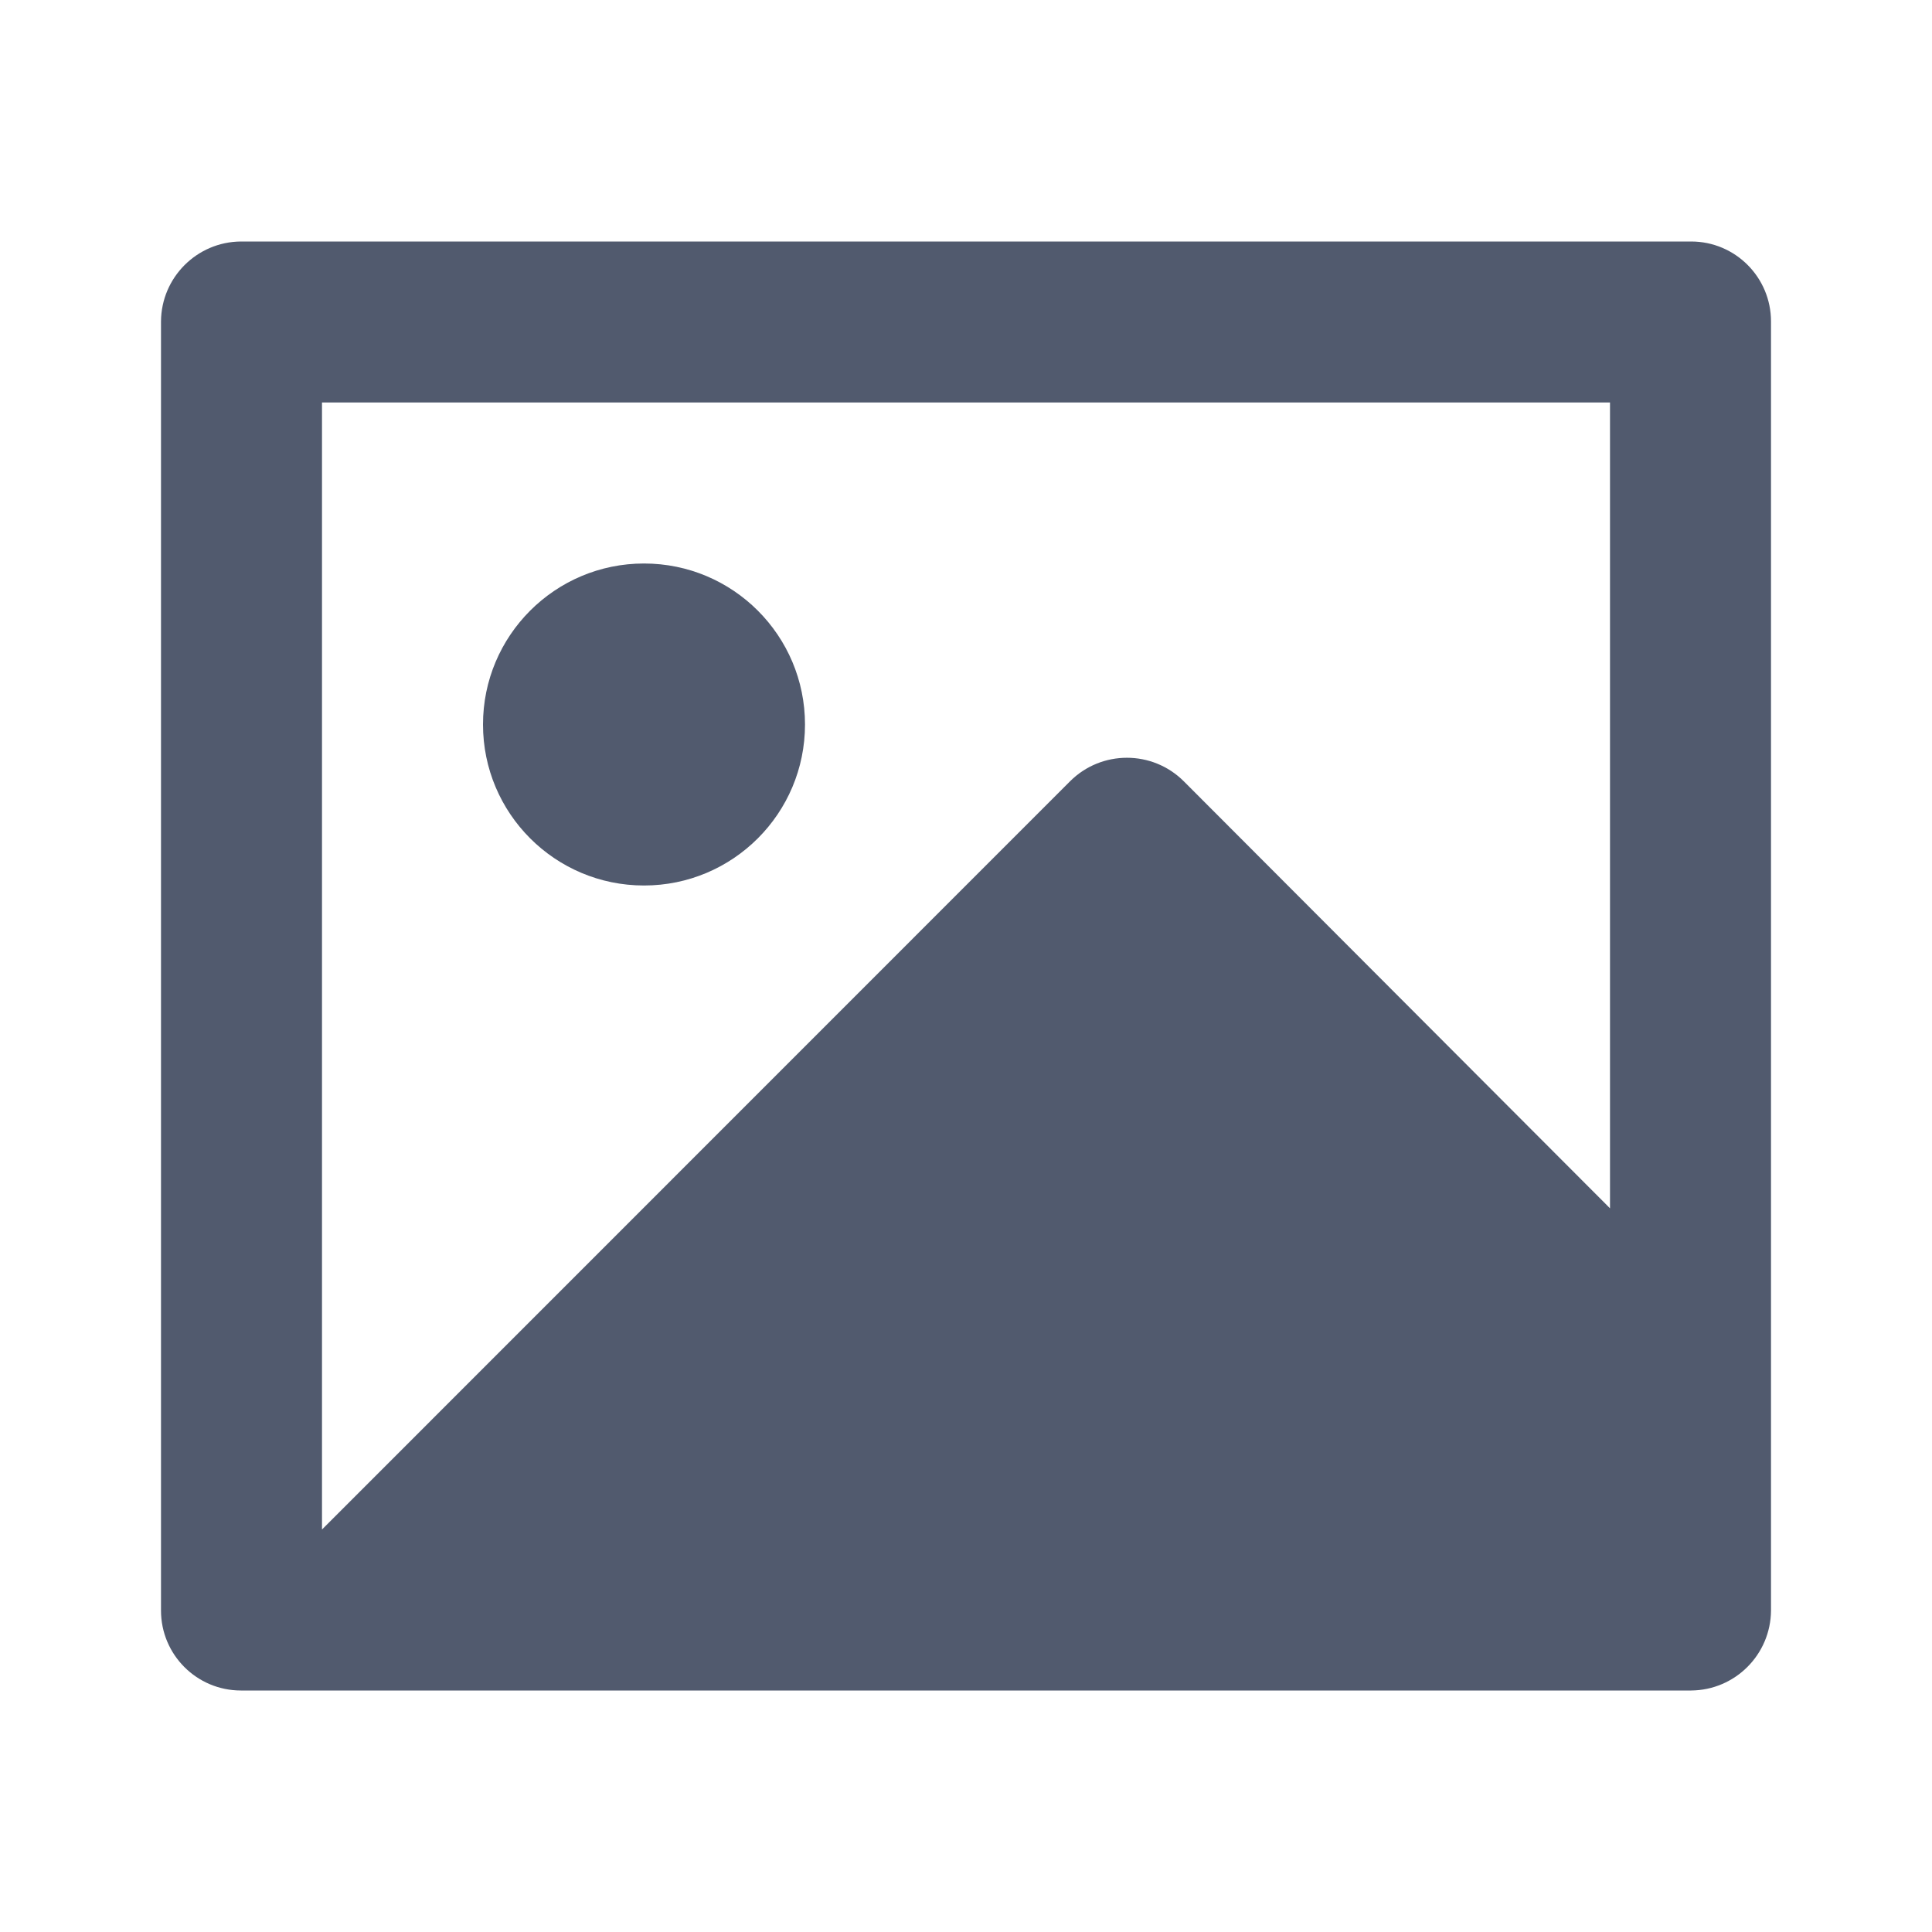
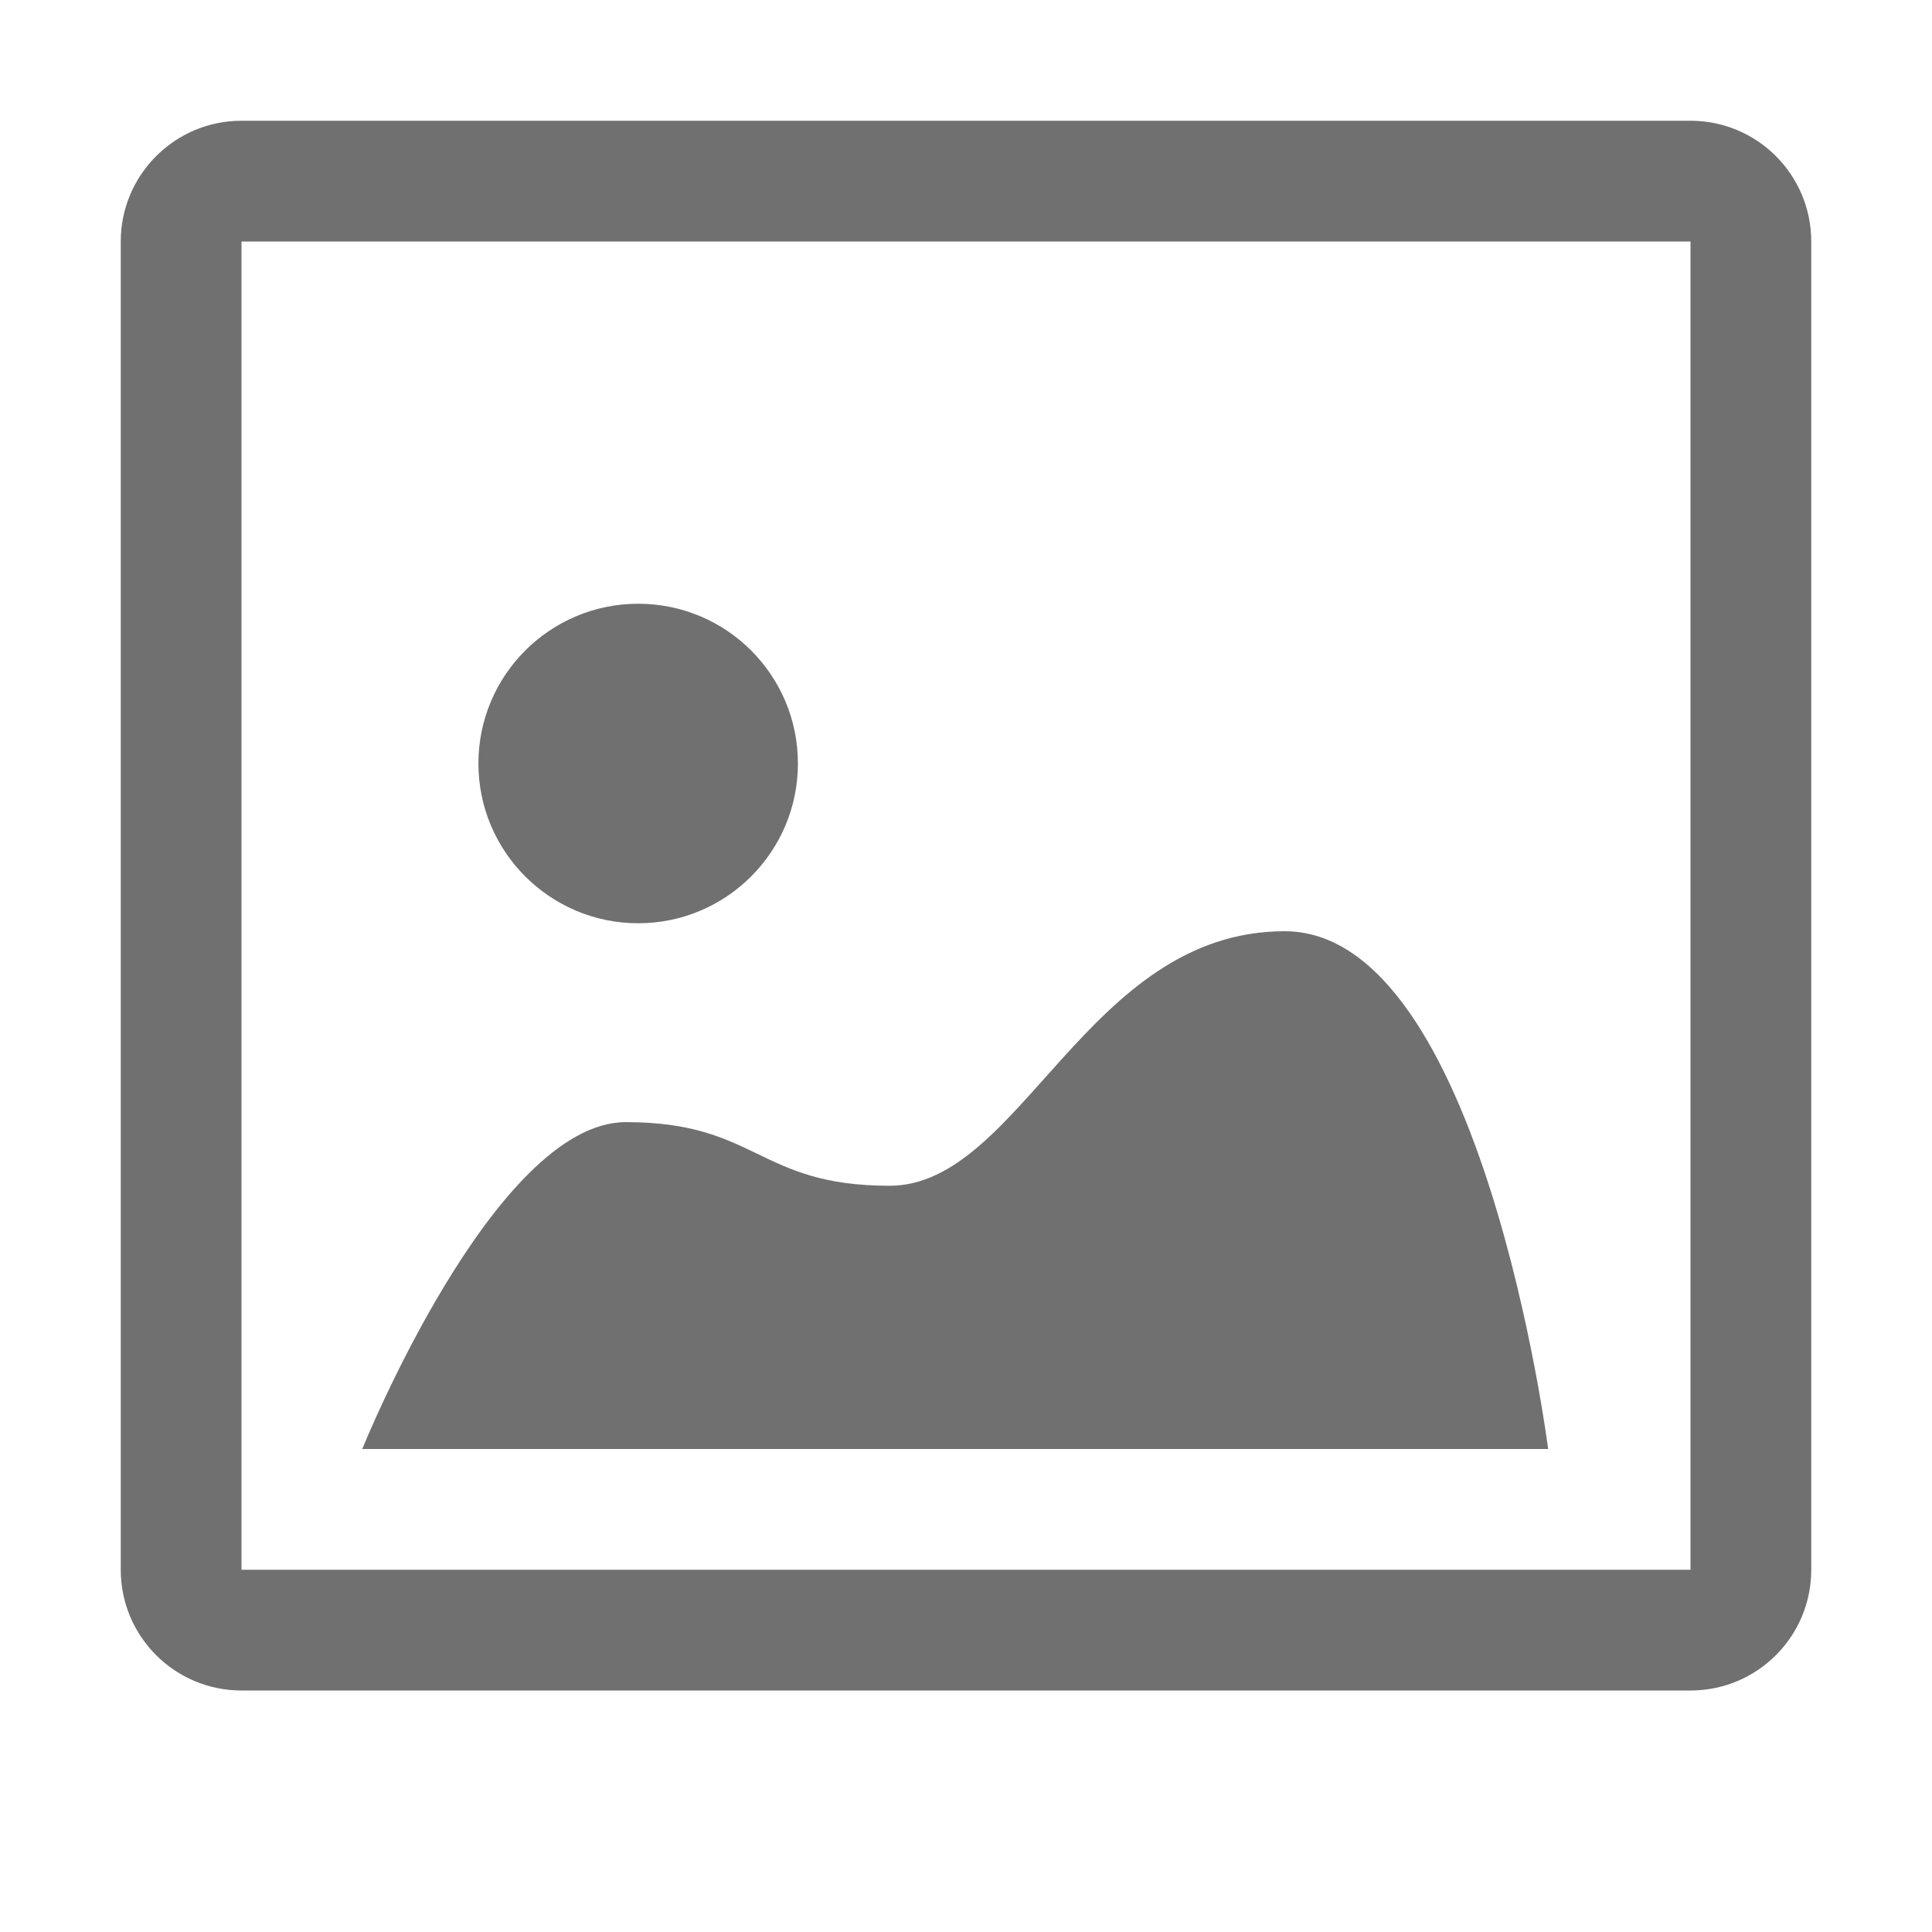
- <svg xmlns="http://www.w3.org/2000/svg" class="icon" width="64px" height="64.00px" viewBox="0 0 1024 1024" version="1.1">
-   <path fill="#515a6e" d="M853.333 213.333H170.667v597.333l396.459-396.544a42.667 42.667 0 0 1 60.331 0L853.333 640.427V213.333zM85.333 170.368A42.667 42.667 0 0 1 127.659 128h768.683c23.381 0 42.325 18.987 42.325 42.368v683.264a42.667 42.667 0 0 1-42.325 42.368H127.659A42.368 42.368 0 0 1 85.333 853.632V170.368zM341.333 469.333a85.333 85.333 0 1 1 0-170.667 85.333 85.333 0 0 1 0 170.667z" />
+ <svg xmlns="http://www.w3.org/2000/svg" t="1558187245740" class="icon" style="" viewBox="0 0 1024 1024" version="1.1" p-id="3622" width="200" height="200">
+   <defs>
+     <style type="text/css" />
+   </defs>
+   <path d="M422.912 404.672c0 46.72-37.888 84.672-84.672 84.672-46.656 0-84.672-37.888-84.672-84.672C253.568 357.824 291.584 320 338.24 320 385.024 320 422.912 357.824 422.912 404.672zM820.544 768c0 0-34.944-274.432-139.648-274.432-104.768 0-139.712 134.912-209.408 134.912-69.952 0-69.952-33.728-139.776-33.728C261.888 594.752 192 768 192 768L820.544 768 820.544 768zM896 128 128 128l0 704 768 0L896 128M896 64c35.392 0 64 28.672 64 64l0 704c0 35.392-28.608 64-64 64L128 896c-35.328 0-64-28.608-64-64L64 128c0-35.328 28.672-64 64-64L896 64 896 64z" p-id="3623" fill="#707070" />
</svg>
